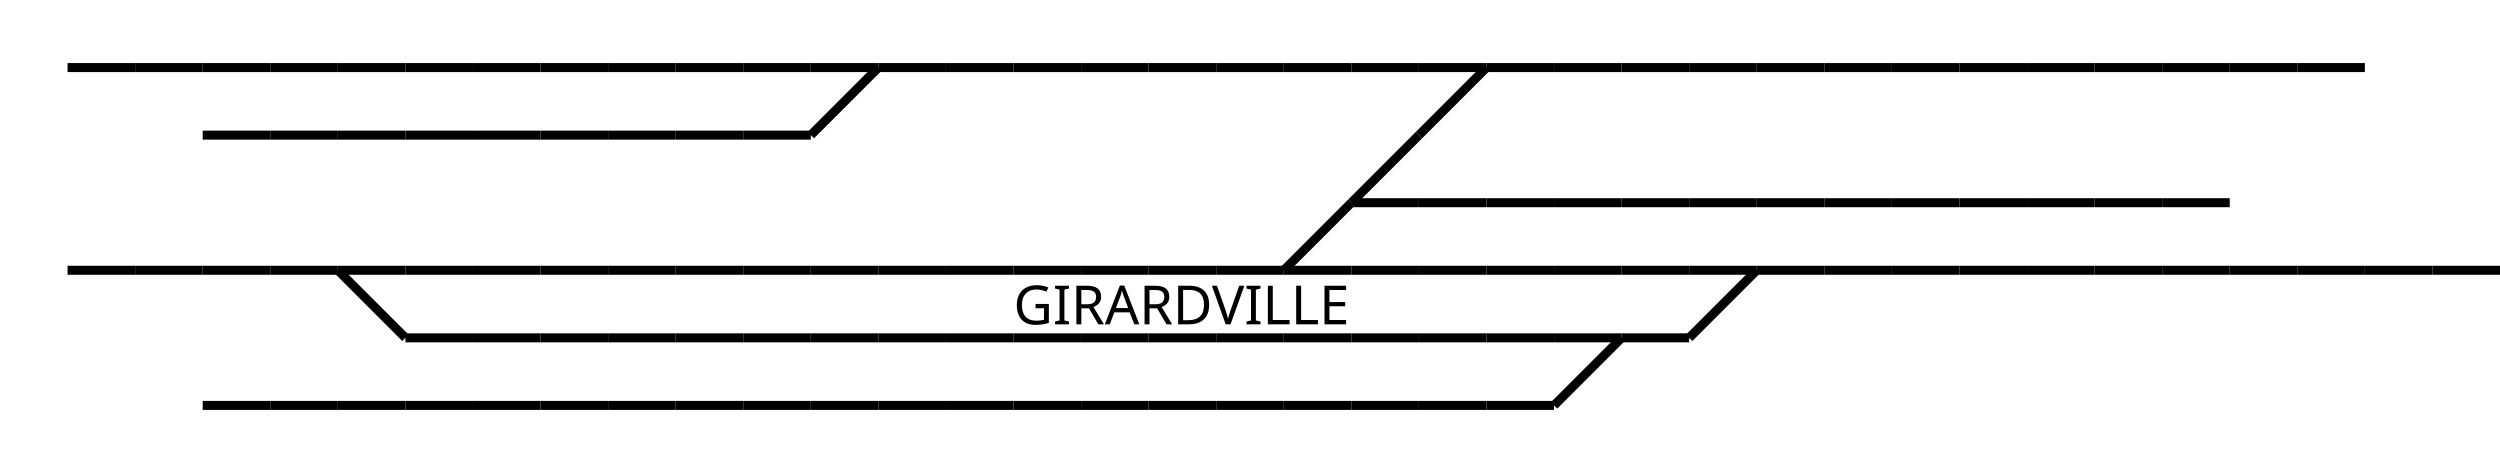
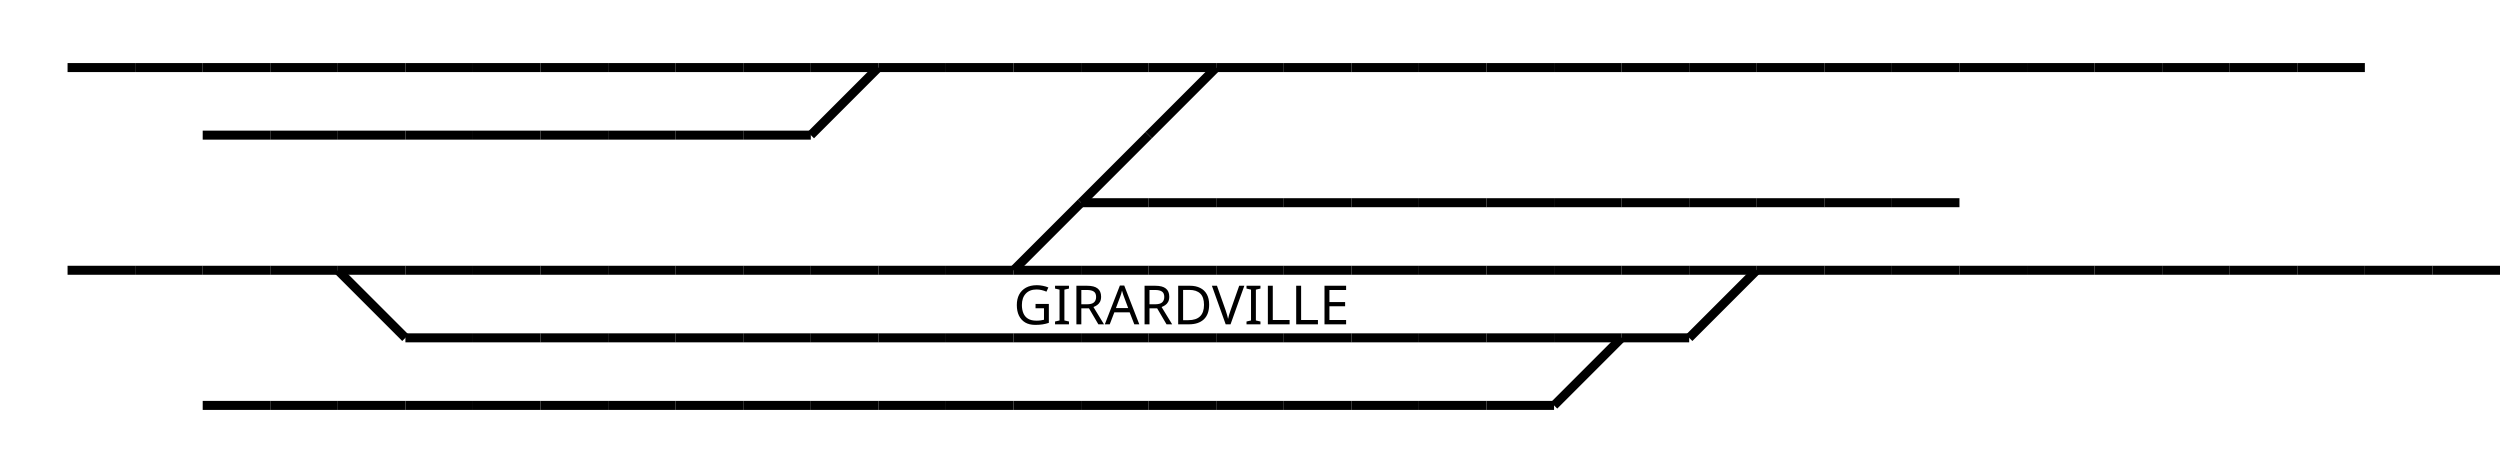
<svg xmlns="http://www.w3.org/2000/svg" version="1.1" baseProfile="full" width="555" height="105">
  <text x="225" y="72" font-family="Verdana" font-size="12">GIRARDVILLE</text>
  <line x1="15" y1="15" x2="30" y2="15" style="stroke:black;stroke-width:2" />
  <line x1="30" y1="15" x2="45" y2="15" style="stroke:black;stroke-width:2" />
  <line x1="45" y1="15" x2="60" y2="15" style="stroke:black;stroke-width:2" />
  <line x1="60" y1="15" x2="75" y2="15" style="stroke:black;stroke-width:2" />
  <line x1="75" y1="15" x2="90" y2="15" style="stroke:black;stroke-width:2" />
  <line x1="90" y1="15" x2="105" y2="15" style="stroke:black;stroke-width:2" />
  <line x1="105" y1="15" x2="120" y2="15" style="stroke:black;stroke-width:2" />
  <line x1="120" y1="15" x2="135" y2="15" style="stroke:black;stroke-width:2" />
  <line x1="135" y1="15" x2="150" y2="15" style="stroke:black;stroke-width:2" />
  <line x1="150" y1="15" x2="165" y2="15" style="stroke:black;stroke-width:2" />
  <line x1="165" y1="15" x2="180" y2="15" style="stroke:black;stroke-width:2" />
  <line x1="180" y1="15" x2="195" y2="15" style="stroke:black;stroke-width:2" />
  <line x1="195" y1="15" x2="210" y2="15" style="stroke:black;stroke-width:2" />
  <line x1="210" y1="15" x2="225" y2="15" style="stroke:black;stroke-width:2" />
  <line x1="225" y1="15" x2="240" y2="15" style="stroke:black;stroke-width:2" />
  <line x1="240" y1="15" x2="255" y2="15" style="stroke:black;stroke-width:2" />
  <line x1="255" y1="15" x2="270" y2="15" style="stroke:black;stroke-width:2" />
  <line x1="270" y1="15" x2="285" y2="15" style="stroke:black;stroke-width:2" />
  <line x1="285" y1="15" x2="300" y2="15" style="stroke:black;stroke-width:2" />
  <line x1="300" y1="15" x2="315" y2="15" style="stroke:black;stroke-width:2" />
  <line x1="315" y1="15" x2="330" y2="15" style="stroke:black;stroke-width:2" />
  <line x1="330" y1="15" x2="345" y2="15" style="stroke:black;stroke-width:2" />
  <line x1="345" y1="15" x2="360" y2="15" style="stroke:black;stroke-width:2" />
  <line x1="360" y1="15" x2="375" y2="15" style="stroke:black;stroke-width:2" />
  <line x1="375" y1="15" x2="390" y2="15" style="stroke:black;stroke-width:2" />
  <line x1="390" y1="15" x2="405" y2="15" style="stroke:black;stroke-width:2" />
  <line x1="405" y1="15" x2="420" y2="15" style="stroke:black;stroke-width:2" />
  <line x1="420" y1="15" x2="435" y2="15" style="stroke:black;stroke-width:2" />
  <line x1="435" y1="15" x2="450" y2="15" style="stroke:black;stroke-width:2" />
  <line x1="450" y1="15" x2="465" y2="15" style="stroke:black;stroke-width:2" />
  <line x1="465" y1="15" x2="480" y2="15" style="stroke:black;stroke-width:2" />
  <line x1="480" y1="15" x2="495" y2="15" style="stroke:black;stroke-width:2" />
  <line x1="495" y1="15" x2="510" y2="15" style="stroke:black;stroke-width:2" />
  <line x1="510" y1="15" x2="525" y2="15" style="stroke:black;stroke-width:2" />
  <line x1="45" y1="30" x2="60" y2="30" style="stroke:black;stroke-width:2" />
  <line x1="60" y1="30" x2="75" y2="30" style="stroke:black;stroke-width:2" />
  <line x1="75" y1="30" x2="90" y2="30" style="stroke:black;stroke-width:2" />
  <line x1="90" y1="30" x2="105" y2="30" style="stroke:black;stroke-width:2" />
  <line x1="105" y1="30" x2="120" y2="30" style="stroke:black;stroke-width:2" />
  <line x1="120" y1="30" x2="135" y2="30" style="stroke:black;stroke-width:2" />
  <line x1="135" y1="30" x2="150" y2="30" style="stroke:black;stroke-width:2" />
  <line x1="150" y1="30" x2="165" y2="30" style="stroke:black;stroke-width:2" />
  <line x1="165" y1="30" x2="180" y2="30" style="stroke:black;stroke-width:2" />
  <line x1="180" y1="30" x2="195" y2="15" style="stroke:black;stroke-width:2" />
-   <line x1="315" y1="30" x2="330" y2="15" style="stroke:black;stroke-width:2" />
-   <line x1="300" y1="45" x2="315" y2="30" style="stroke:black;stroke-width:2" />
+   <line x1="255" y1="30" x2="270" y2="15" style="stroke:black;stroke-width:2" />
+   <line x1="240" y1="45" x2="255" y2="30" style="stroke:black;stroke-width:2" />
+   <line x1="255" y1="45" x2="270" y2="45" style="stroke:black;stroke-width:2" />
+   <line x1="240" y1="45" x2="255" y2="45" style="stroke:black;stroke-width:2" />
+   <line x1="270" y1="45" x2="285" y2="45" style="stroke:black;stroke-width:2" />
+   <line x1="285" y1="45" x2="300" y2="45" style="stroke:black;stroke-width:2" />
+   <line x1="300" y1="45" x2="315" y2="45" style="stroke:black;stroke-width:2" />
  <line x1="315" y1="45" x2="330" y2="45" style="stroke:black;stroke-width:2" />
-   <line x1="300" y1="45" x2="315" y2="45" style="stroke:black;stroke-width:2" />
  <line x1="330" y1="45" x2="345" y2="45" style="stroke:black;stroke-width:2" />
  <line x1="345" y1="45" x2="360" y2="45" style="stroke:black;stroke-width:2" />
  <line x1="360" y1="45" x2="375" y2="45" style="stroke:black;stroke-width:2" />
  <line x1="375" y1="45" x2="390" y2="45" style="stroke:black;stroke-width:2" />
  <line x1="390" y1="45" x2="405" y2="45" style="stroke:black;stroke-width:2" />
  <line x1="405" y1="45" x2="420" y2="45" style="stroke:black;stroke-width:2" />
  <line x1="420" y1="45" x2="435" y2="45" style="stroke:black;stroke-width:2" />
-   <line x1="435" y1="45" x2="450" y2="45" style="stroke:black;stroke-width:2" />
-   <line x1="450" y1="45" x2="465" y2="45" style="stroke:black;stroke-width:2" />
-   <line x1="465" y1="45" x2="480" y2="45" style="stroke:black;stroke-width:2" />
-   <line x1="480" y1="45" x2="495" y2="45" style="stroke:black;stroke-width:2" />
  <line x1="15" y1="60" x2="30" y2="60" style="stroke:black;stroke-width:2" />
  <line x1="30" y1="60" x2="45" y2="60" style="stroke:black;stroke-width:2" />
  <line x1="45" y1="60" x2="60" y2="60" style="stroke:black;stroke-width:2" />
  <line x1="60" y1="60" x2="75" y2="60" style="stroke:black;stroke-width:2" />
  <line x1="75" y1="60" x2="90" y2="60" style="stroke:black;stroke-width:2" />
  <line x1="90" y1="60" x2="105" y2="60" style="stroke:black;stroke-width:2" />
  <line x1="105" y1="60" x2="120" y2="60" style="stroke:black;stroke-width:2" />
  <line x1="120" y1="60" x2="135" y2="60" style="stroke:black;stroke-width:2" />
  <line x1="135" y1="60" x2="150" y2="60" style="stroke:black;stroke-width:2" />
  <line x1="150" y1="60" x2="165" y2="60" style="stroke:black;stroke-width:2" />
  <line x1="165" y1="60" x2="180" y2="60" style="stroke:black;stroke-width:2" />
  <line x1="180" y1="60" x2="195" y2="60" style="stroke:black;stroke-width:2" />
  <line x1="195" y1="60" x2="210" y2="60" style="stroke:black;stroke-width:2" />
  <line x1="210" y1="60" x2="225" y2="60" style="stroke:black;stroke-width:2" />
+   <line x1="225" y1="60" x2="240" y2="45" style="stroke:black;stroke-width:2" />
+   <line x1="240" y1="60" x2="255" y2="60" style="stroke:black;stroke-width:2" />
  <line x1="225" y1="60" x2="240" y2="60" style="stroke:black;stroke-width:2" />
-   <line x1="240" y1="60" x2="255" y2="60" style="stroke:black;stroke-width:2" />
  <line x1="255" y1="60" x2="270" y2="60" style="stroke:black;stroke-width:2" />
  <line x1="270" y1="60" x2="285" y2="60" style="stroke:black;stroke-width:2" />
-   <line x1="285" y1="60" x2="300" y2="45" style="stroke:black;stroke-width:2" />
+   <line x1="285" y1="60" x2="300" y2="60" style="stroke:black;stroke-width:2" />
  <line x1="300" y1="60" x2="315" y2="60" style="stroke:black;stroke-width:2" />
-   <line x1="285" y1="60" x2="300" y2="60" style="stroke:black;stroke-width:2" />
  <line x1="315" y1="60" x2="330" y2="60" style="stroke:black;stroke-width:2" />
  <line x1="330" y1="60" x2="345" y2="60" style="stroke:black;stroke-width:2" />
  <line x1="345" y1="60" x2="360" y2="60" style="stroke:black;stroke-width:2" />
  <line x1="360" y1="60" x2="375" y2="60" style="stroke:black;stroke-width:2" />
  <line x1="375" y1="60" x2="390" y2="60" style="stroke:black;stroke-width:2" />
  <line x1="390" y1="60" x2="405" y2="60" style="stroke:black;stroke-width:2" />
  <line x1="405" y1="60" x2="420" y2="60" style="stroke:black;stroke-width:2" />
  <line x1="420" y1="60" x2="435" y2="60" style="stroke:black;stroke-width:2" />
  <line x1="435" y1="60" x2="450" y2="60" style="stroke:black;stroke-width:2" />
  <line x1="450" y1="60" x2="465" y2="60" style="stroke:black;stroke-width:2" />
  <line x1="465" y1="60" x2="480" y2="60" style="stroke:black;stroke-width:2" />
  <line x1="480" y1="60" x2="495" y2="60" style="stroke:black;stroke-width:2" />
  <line x1="495" y1="60" x2="510" y2="60" style="stroke:black;stroke-width:2" />
  <line x1="510" y1="60" x2="525" y2="60" style="stroke:black;stroke-width:2" />
  <line x1="525" y1="60" x2="540" y2="60" style="stroke:black;stroke-width:2" />
  <line x1="540" y1="60" x2="555" y2="60" style="stroke:black;stroke-width:2" />
  <line x1="75" y1="60" x2="90" y2="75" style="stroke:black;stroke-width:2" />
  <line x1="90" y1="75" x2="105" y2="75" style="stroke:black;stroke-width:2" />
  <line x1="105" y1="75" x2="120" y2="75" style="stroke:black;stroke-width:2" />
  <line x1="120" y1="75" x2="135" y2="75" style="stroke:black;stroke-width:2" />
  <line x1="135" y1="75" x2="150" y2="75" style="stroke:black;stroke-width:2" />
  <line x1="150" y1="75" x2="165" y2="75" style="stroke:black;stroke-width:2" />
  <line x1="165" y1="75" x2="180" y2="75" style="stroke:black;stroke-width:2" />
  <line x1="180" y1="75" x2="195" y2="75" style="stroke:black;stroke-width:2" />
  <line x1="195" y1="75" x2="210" y2="75" style="stroke:black;stroke-width:2" />
  <line x1="210" y1="75" x2="225" y2="75" style="stroke:black;stroke-width:2" />
  <line x1="225" y1="75" x2="240" y2="75" style="stroke:black;stroke-width:2" />
  <line x1="240" y1="75" x2="255" y2="75" style="stroke:black;stroke-width:2" />
  <line x1="255" y1="75" x2="270" y2="75" style="stroke:black;stroke-width:2" />
  <line x1="270" y1="75" x2="285" y2="75" style="stroke:black;stroke-width:2" />
  <line x1="285" y1="75" x2="300" y2="75" style="stroke:black;stroke-width:2" />
  <line x1="300" y1="75" x2="315" y2="75" style="stroke:black;stroke-width:2" />
  <line x1="315" y1="75" x2="330" y2="75" style="stroke:black;stroke-width:2" />
  <line x1="330" y1="75" x2="345" y2="75" style="stroke:black;stroke-width:2" />
  <line x1="345" y1="75" x2="360" y2="75" style="stroke:black;stroke-width:2" />
  <line x1="360" y1="75" x2="375" y2="75" style="stroke:black;stroke-width:2" />
  <line x1="375" y1="75" x2="390" y2="60" style="stroke:black;stroke-width:2" />
  <line x1="45" y1="90" x2="60" y2="90" style="stroke:black;stroke-width:2" />
  <line x1="60" y1="90" x2="75" y2="90" style="stroke:black;stroke-width:2" />
  <line x1="75" y1="90" x2="90" y2="90" style="stroke:black;stroke-width:2" />
  <line x1="90" y1="90" x2="105" y2="90" style="stroke:black;stroke-width:2" />
  <line x1="105" y1="90" x2="120" y2="90" style="stroke:black;stroke-width:2" />
  <line x1="120" y1="90" x2="135" y2="90" style="stroke:black;stroke-width:2" />
  <line x1="135" y1="90" x2="150" y2="90" style="stroke:black;stroke-width:2" />
  <line x1="150" y1="90" x2="165" y2="90" style="stroke:black;stroke-width:2" />
  <line x1="165" y1="90" x2="180" y2="90" style="stroke:black;stroke-width:2" />
  <line x1="180" y1="90" x2="195" y2="90" style="stroke:black;stroke-width:2" />
  <line x1="195" y1="90" x2="210" y2="90" style="stroke:black;stroke-width:2" />
  <line x1="210" y1="90" x2="225" y2="90" style="stroke:black;stroke-width:2" />
  <line x1="225" y1="90" x2="240" y2="90" style="stroke:black;stroke-width:2" />
  <line x1="240" y1="90" x2="255" y2="90" style="stroke:black;stroke-width:2" />
  <line x1="255" y1="90" x2="270" y2="90" style="stroke:black;stroke-width:2" />
  <line x1="270" y1="90" x2="285" y2="90" style="stroke:black;stroke-width:2" />
  <line x1="285" y1="90" x2="300" y2="90" style="stroke:black;stroke-width:2" />
  <line x1="300" y1="90" x2="315" y2="90" style="stroke:black;stroke-width:2" />
  <line x1="315" y1="90" x2="330" y2="90" style="stroke:black;stroke-width:2" />
  <line x1="330" y1="90" x2="345" y2="90" style="stroke:black;stroke-width:2" />
  <line x1="345" y1="90" x2="360" y2="75" style="stroke:black;stroke-width:2" />
</svg>
